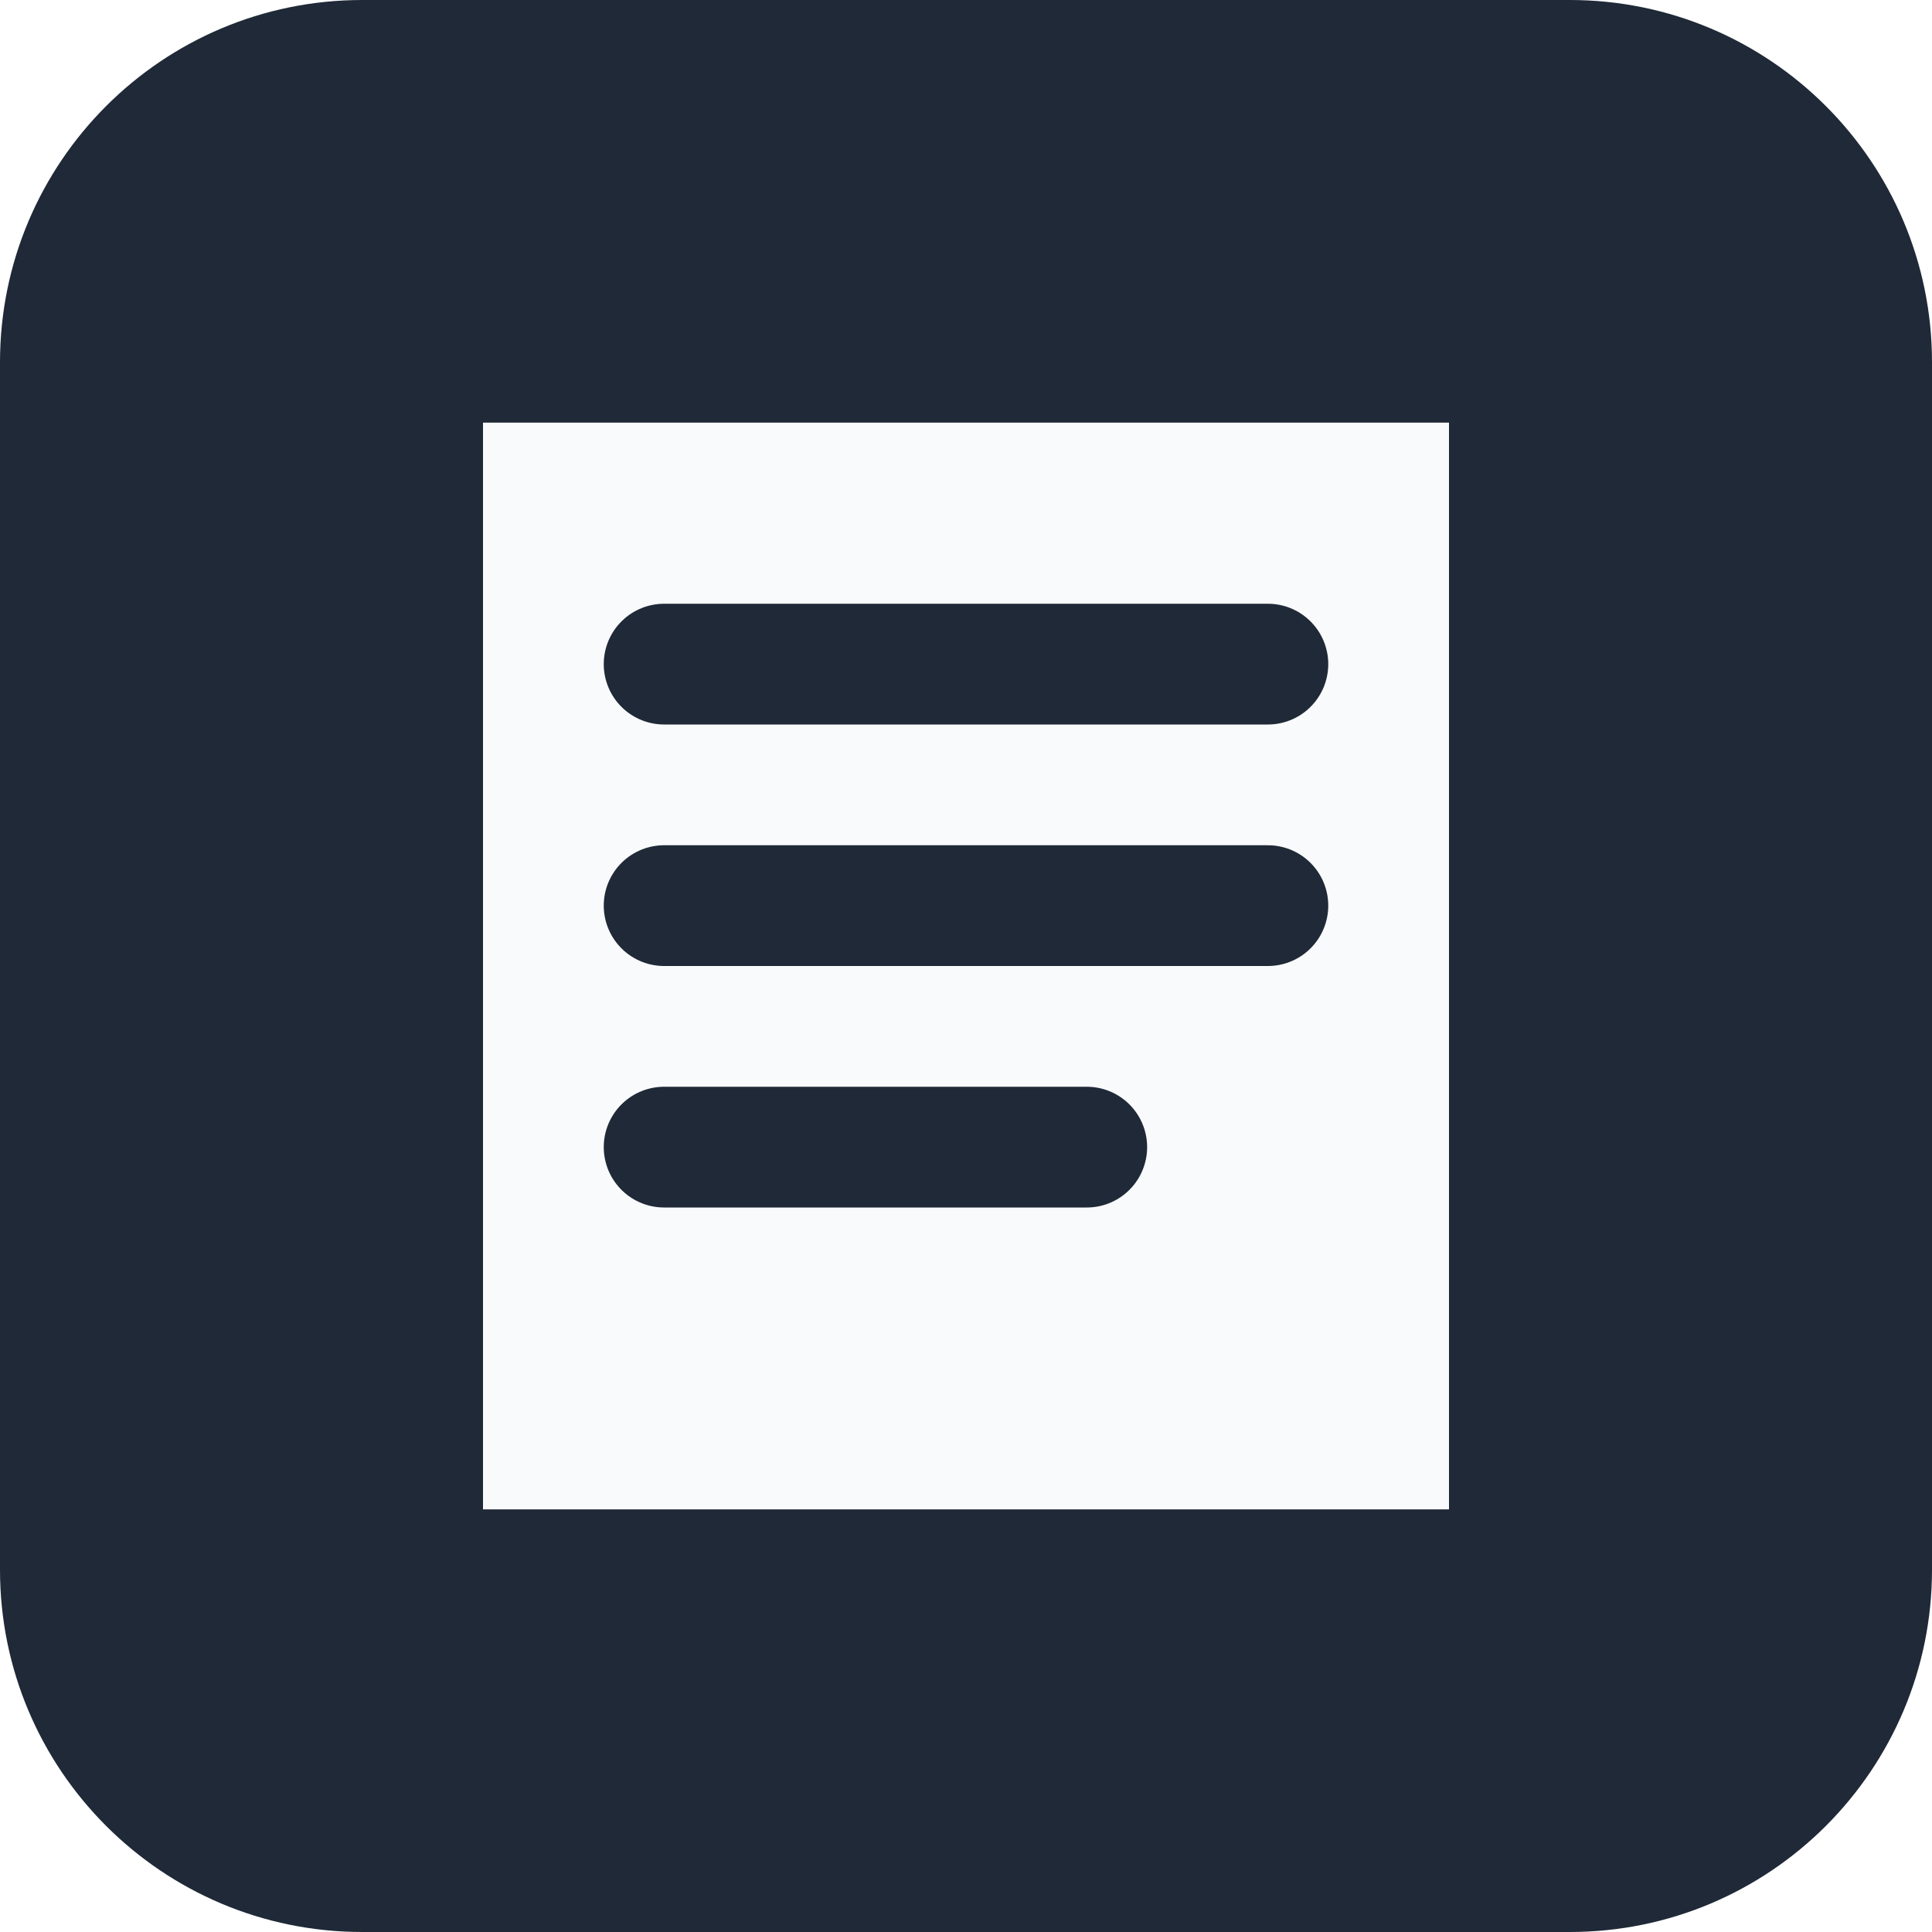
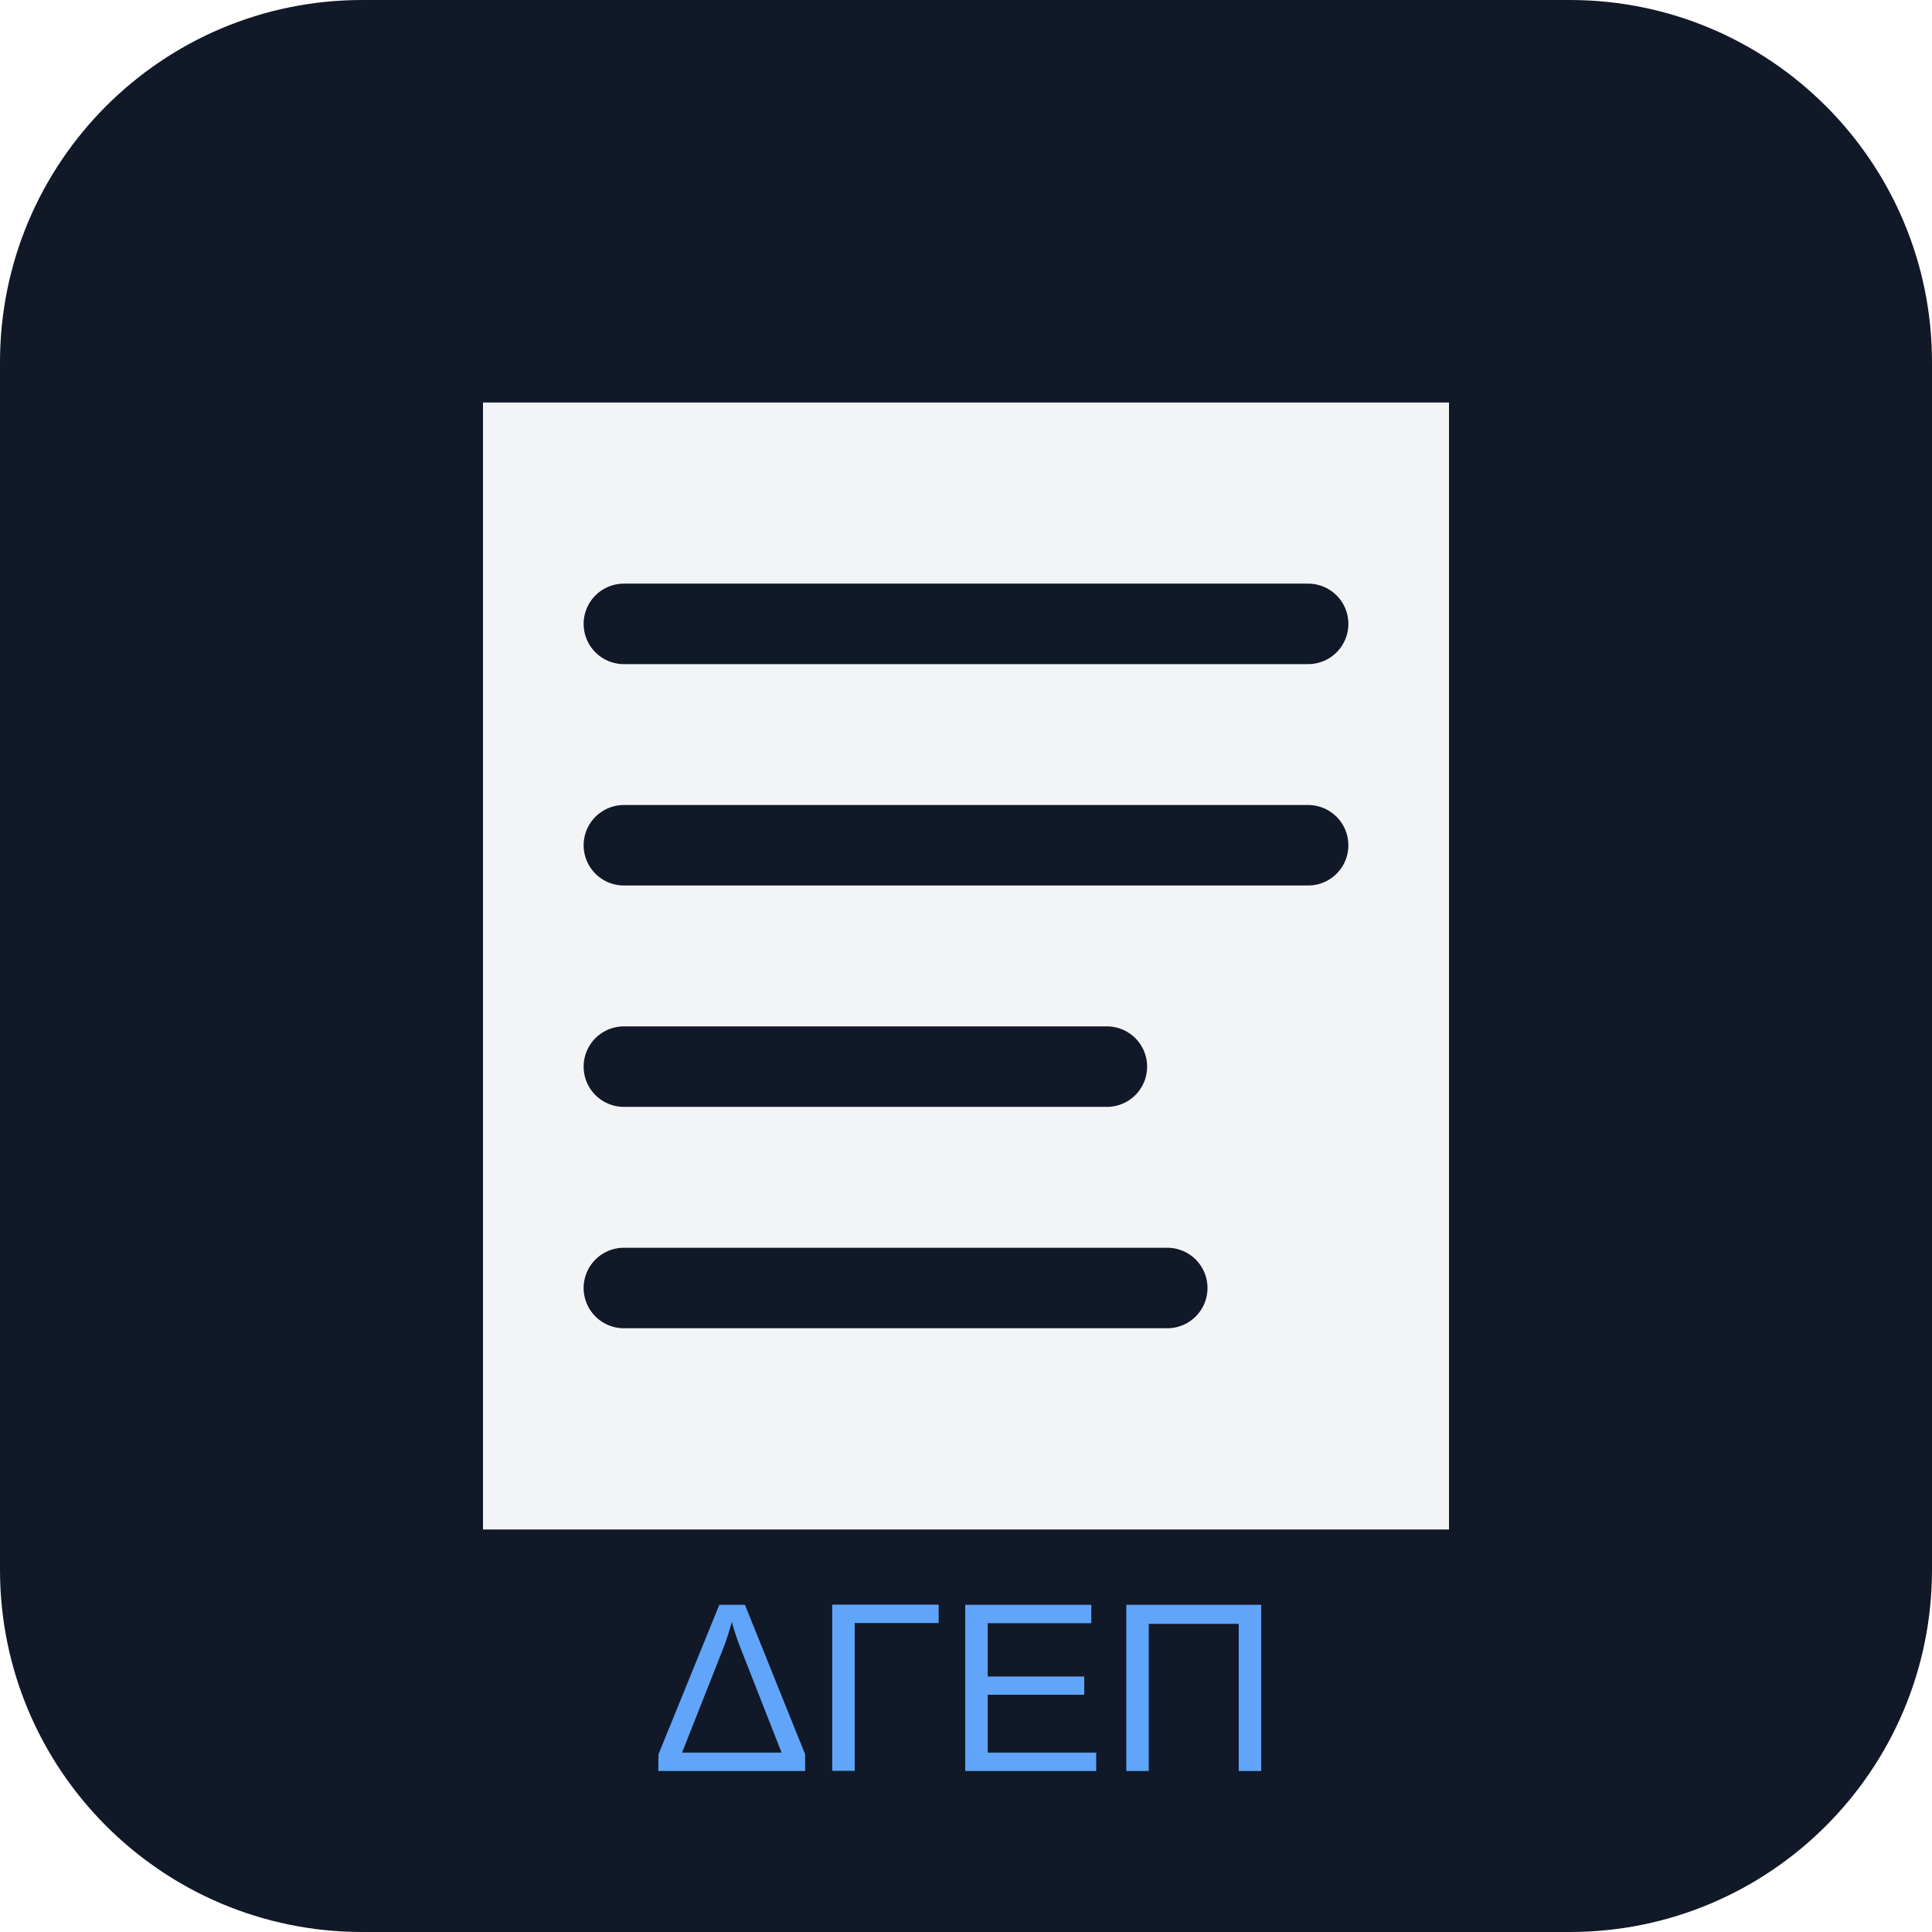
- <svg xmlns="http://www.w3.org/2000/svg" viewBox="0 0 128 128">
-   <rect width="128" height="128" rx="24" fill="#1f2937" />
-   <path d="M32 28h64v72H32z" fill="#f9fafb" />
-   <path d="M44 44h40M44 60h40M44 76h28" stroke="#1f2937" stroke-width="8" stroke-linecap="round" />
+ <svg xmlns="http://www.w3.org/2000/svg" width="192" height="192" viewBox="0 0 192 192">
+   <rect width="192" height="192" rx="36" fill="#111827" />
+   <path d="M48 40h96v112H48z" fill="#f3f4f6" />
+   <path d="M62 62h68M62 84h68M62 106h48M62 128h54" stroke="#111827" stroke-width="8" stroke-linecap="round" />
+   <text x="96" y="176" fill="#60a5fa" font-size="24" text-anchor="middle" font-family="Arial">ΔΓΕΠ</text>
</svg>
